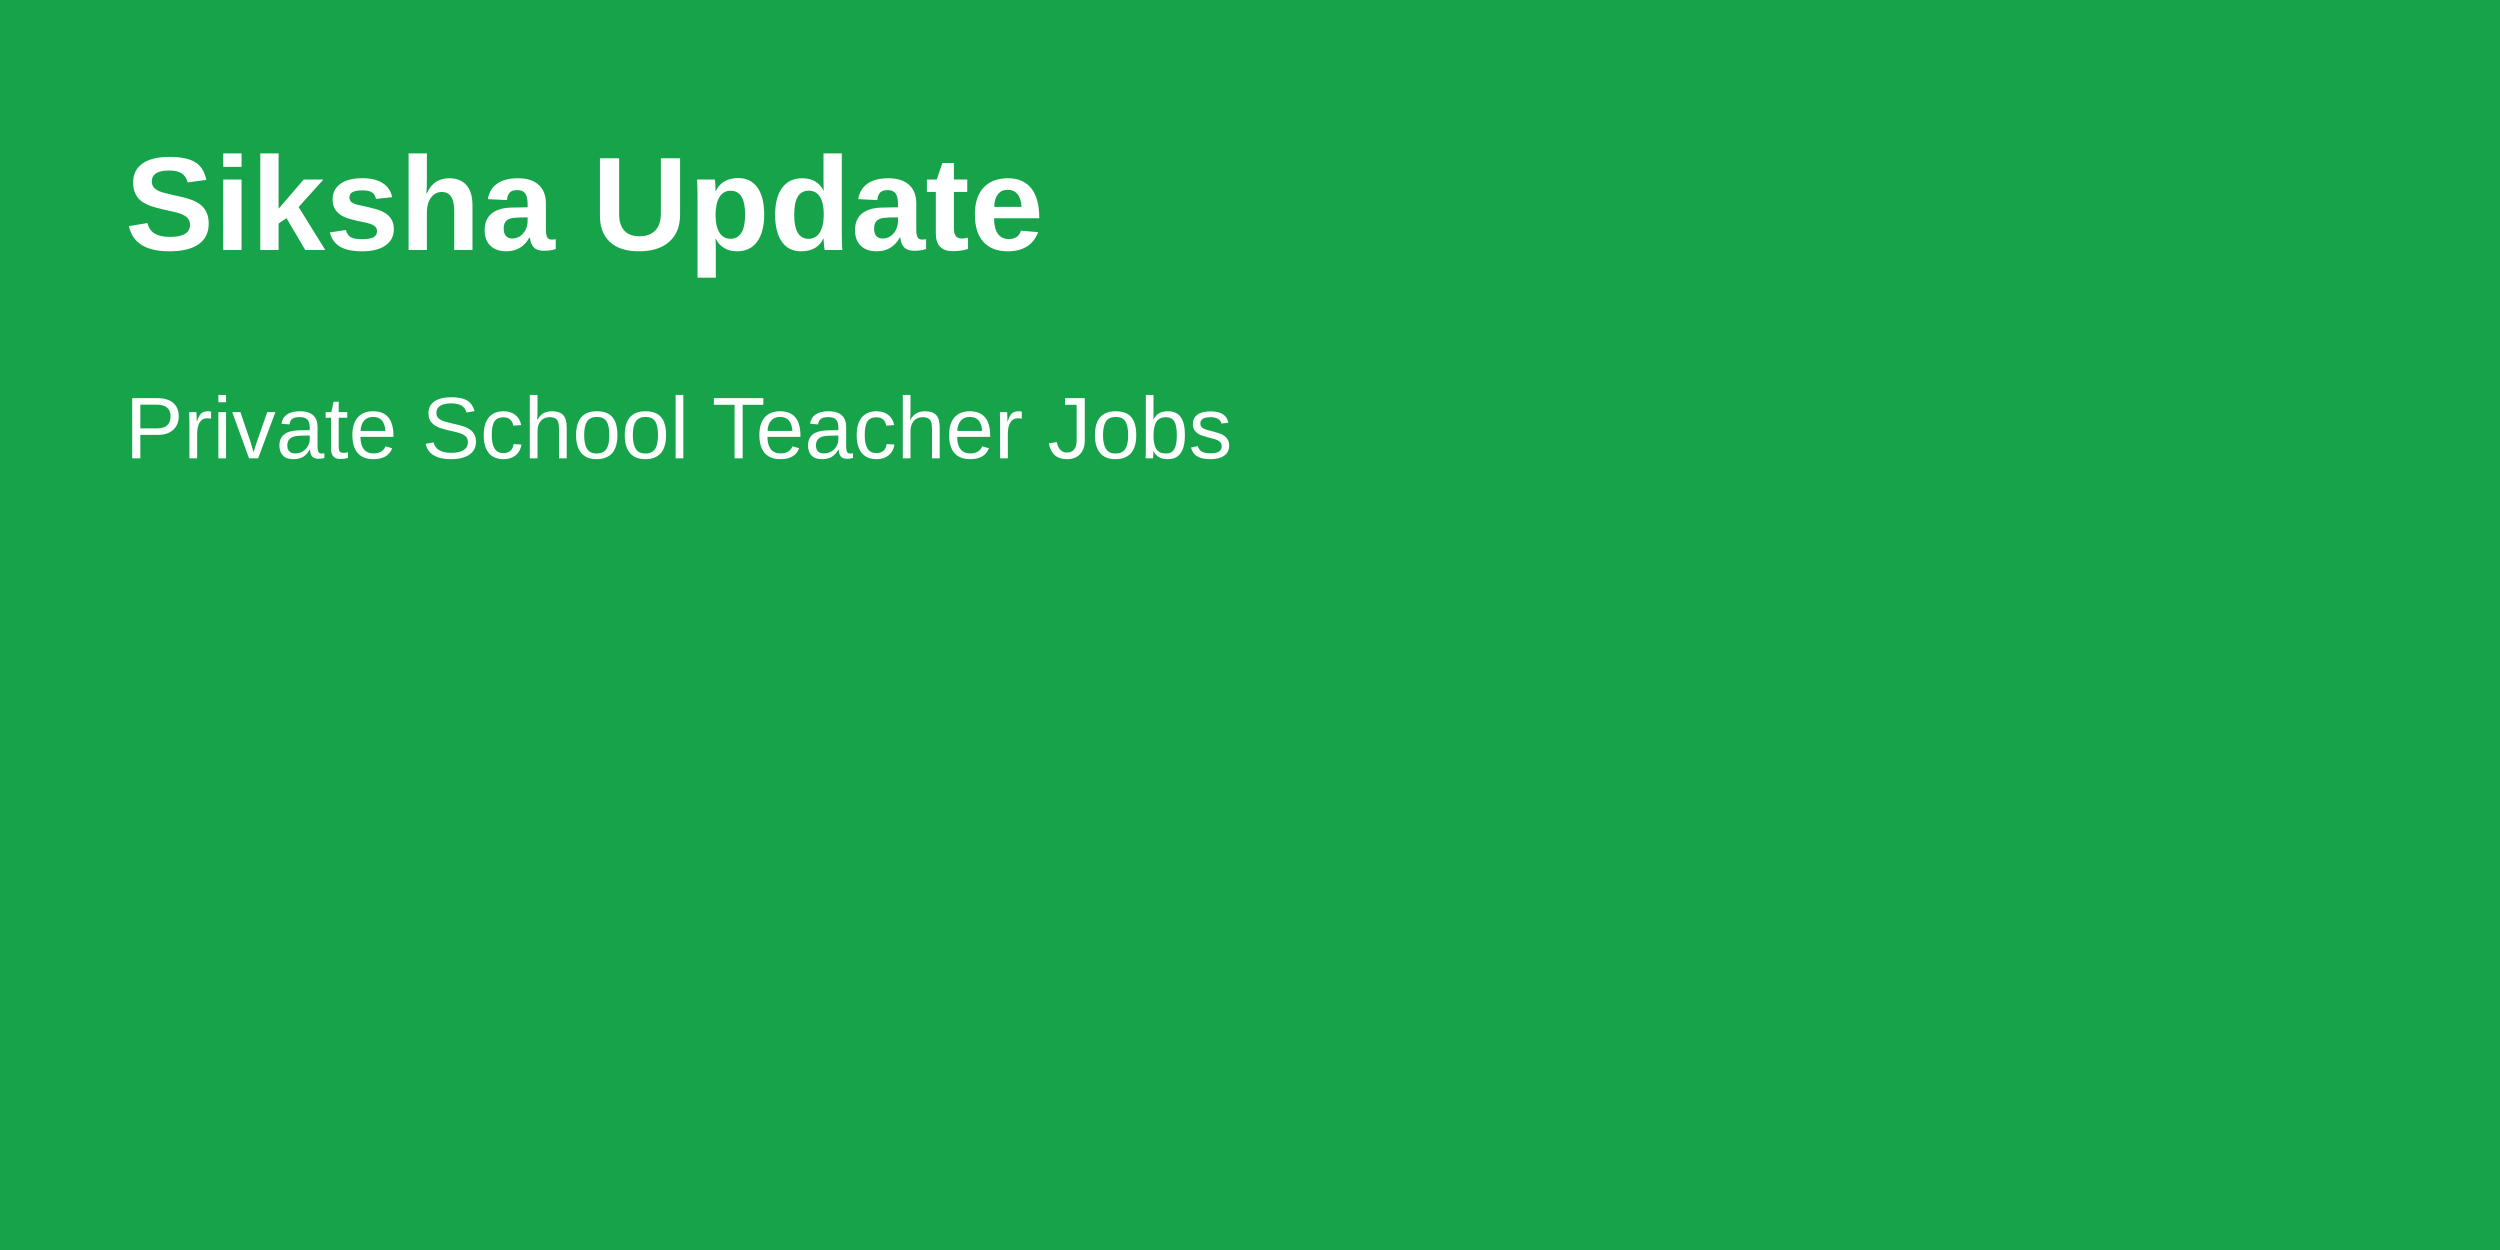
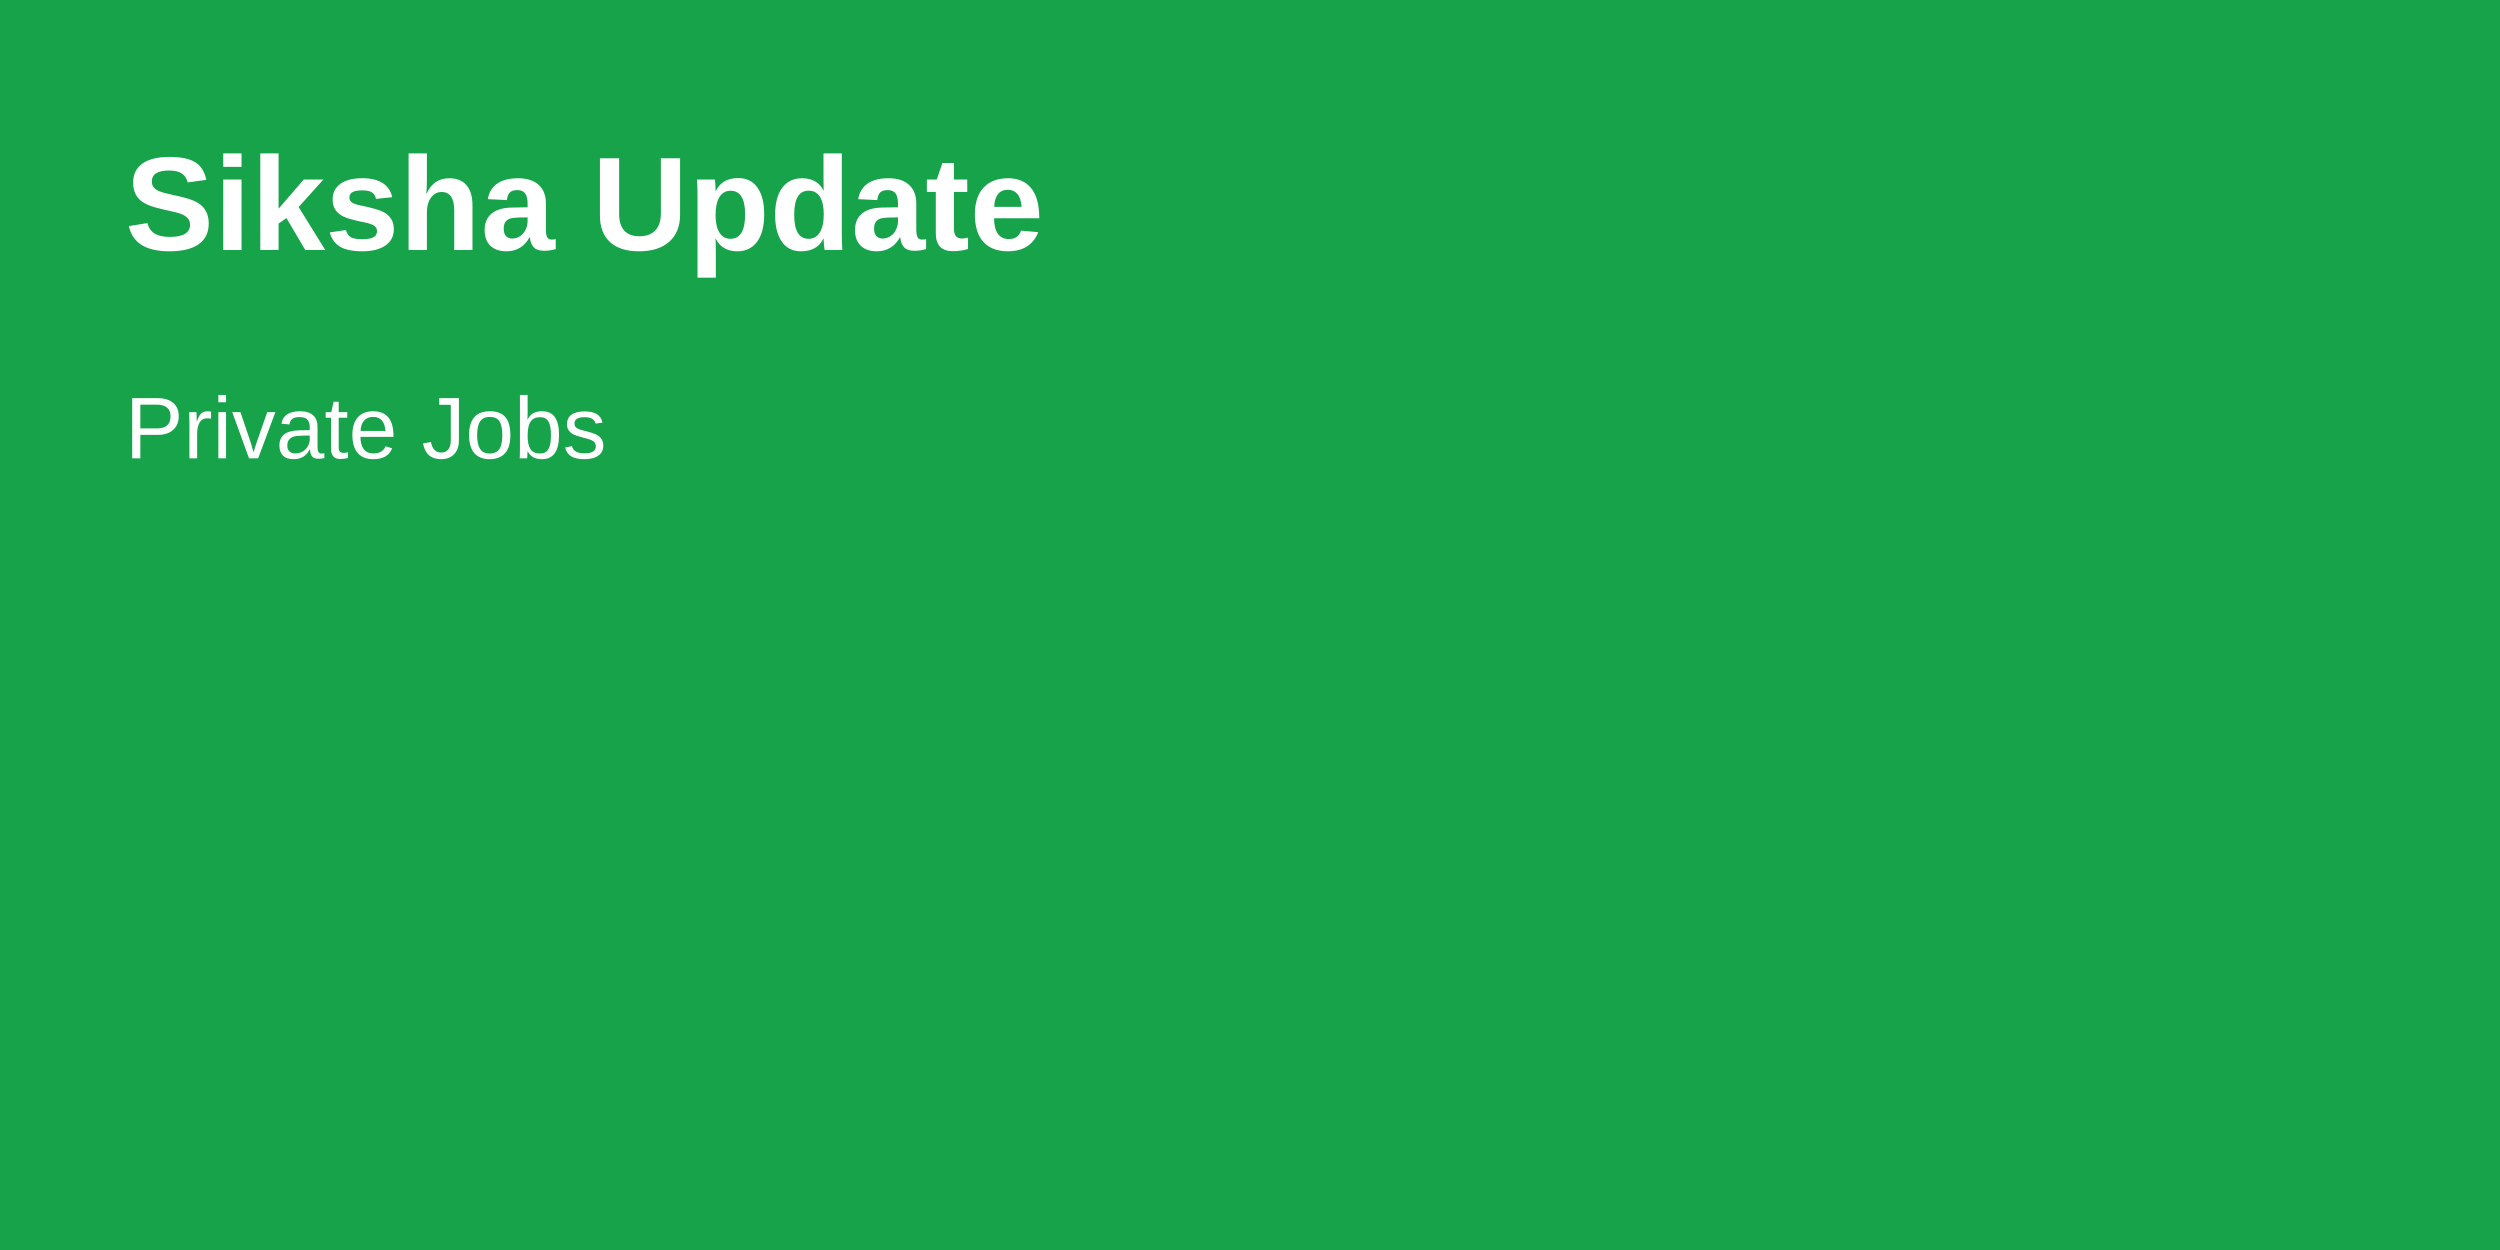
<svg xmlns="http://www.w3.org/2000/svg" viewBox="0 0 1200 600">
  <rect width="1200" height="600" fill="#16A34A" />
  <text x="60" y="120" font-size="64" fill="white" font-family="Arial" font-weight="bold">Siksha Update</text>
-   <text x="60" y="220" font-size="42" fill="white" font-family="Arial">Private School Teacher Jobs</text>
+   <text x="60" y="220" font-size="42" fill="white" font-family="Arial">Private Jobs</text>
</svg>
